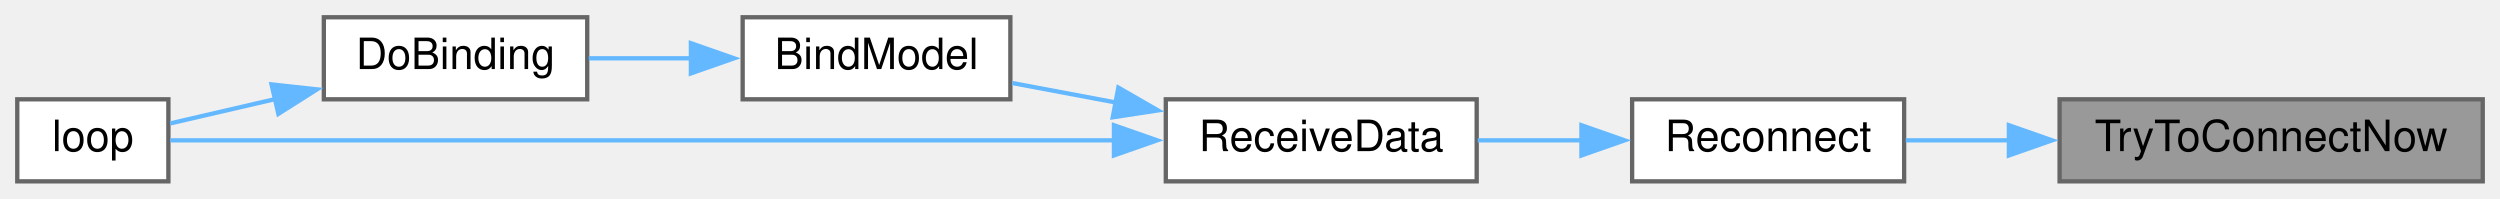
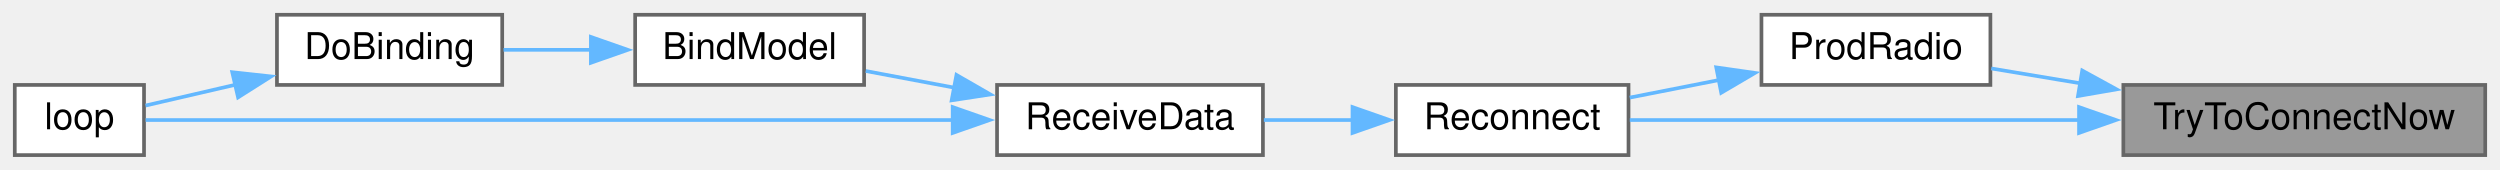
- <svg xmlns="http://www.w3.org/2000/svg" xmlns:xlink="http://www.w3.org/1999/xlink" width="579pt" height="46pt" viewBox="0.00 0.00 579.00 46.00">
+ <svg xmlns="http://www.w3.org/2000/svg" xmlns:xlink="http://www.w3.org/1999/xlink" width="677pt" height="46pt" viewBox="0.00 0.00 677.00 46.00">
  <g id="graph0" class="graph" transform="scale(1 1) rotate(0) translate(4 42)">
    <g id="node1" class="node">
      <g id="a_node1">
        <a xlink:title=" ">
-           <polygon fill="#999999" stroke="#666666" points="571,-19 473,-19 473,0 571,0 571,-19" />
-           <text text-anchor="middle" x="522" y="-7" font-family="Helvetica,sans-Serif" font-size="10.00">TryToConnectNow</text>
+           <polygon fill="#999999" stroke="#666666" points="669,-19 571,-19 571,0 669,0 669,-19" />
+           <text text-anchor="middle" x="620" y="-7" font-family="Helvetica,sans-Serif" font-size="10.00">TryToConnectNow</text>
        </a>
      </g>
    </g>
    <g id="node2" class="node">
      <g id="a_node2">
-         <a xlink:href="radio_8h.html#a692b8b0727e0db358f99c7bf4e8235c0" target="_top" xlink:title=" ">
+         <a xlink:href="radio_8h.html#a62f1498f67d7e438905ae486bc27044f" target="_top" xlink:title=" ">
+           <polygon fill="white" stroke="#666666" points="535,-38 473,-38 473,-19 535,-19 535,-38" />
+           <text text-anchor="middle" x="504" y="-26" font-family="Helvetica,sans-Serif" font-size="10.00">ProdRadio</text>
+         </a>
+       </g>
+     </g>
+     <g id="edge1" class="edge">
+       <path fill="none" stroke="#63b8ff" d="M559.3,-19.45C550.96,-20.84 542.7,-22.22 535.23,-23.46" />
+       <polygon fill="#63b8ff" stroke="#63b8ff" points="559.87,-22.9 569.16,-17.81 558.72,-16 559.87,-22.9" />
+     </g>
+     <g id="node3" class="node">
+       <g id="a_node3">
+         <a xlink:href="radio_8h.html#aca314b55765a1c3af5397c0cb3ce47ff" target="_top" xlink:title=" ">
          <polygon fill="white" stroke="#666666" points="437,-19 374,-19 374,0 437,0 437,-19" />
          <text text-anchor="middle" x="405.5" y="-7" font-family="Helvetica,sans-Serif" font-size="10.00">Reconnect</text>
        </a>
      </g>
    </g>
-     <g id="edge1" class="edge">
-       <path fill="none" stroke="#63b8ff" d="M461.45,-9.5C453.13,-9.5 444.87,-9.5 437.38,-9.5" />
-       <polygon fill="#63b8ff" stroke="#63b8ff" points="461.26,-13 471.26,-9.5 461.26,-6 461.26,-13" />
+     <g id="edge8" class="edge">
+       <path fill="none" stroke="#63b8ff" d="M559.12,-9.5C519.48,-9.5 469.13,-9.5 437.35,-9.5" />
+       <polygon fill="#63b8ff" stroke="#63b8ff" points="559,-13 569,-9.5 559,-6 559,-13" />
    </g>
-     <g id="node3" class="node">
-       <g id="a_node3">
+     <g id="edge2" class="edge">
+       <path fill="none" stroke="#63b8ff" d="M461.52,-20.33C453.4,-18.74 445.02,-17.08 437.33,-15.57" />
+       <polygon fill="#63b8ff" stroke="#63b8ff" points="460.76,-23.75 471.25,-22.25 462.11,-16.88 460.76,-23.75" />
+     </g>
+     <g id="node4" class="node">
+       <g id="a_node4">
        <a xlink:href="ReceiverCode_2src_2main_8cpp.html#a06807a4f185694d37f774702ba74db0a" target="_top" xlink:title=" ">
          <polygon fill="white" stroke="#666666" points="338,-19 266,-19 266,0 338,0 338,-19" />
          <text text-anchor="middle" x="302" y="-7" font-family="Helvetica,sans-Serif" font-size="10.00">ReceiveData</text>
        </a>
      </g>
    </g>
-     <g id="edge2" class="edge">
+     <g id="edge3" class="edge">
      <path fill="none" stroke="#63b8ff" d="M362.34,-9.5C354.33,-9.5 346.02,-9.5 338.25,-9.5" />
      <polygon fill="#63b8ff" stroke="#63b8ff" points="362.26,-13 372.26,-9.5 362.26,-6 362.26,-13" />
    </g>
-     <g id="node4" class="node">
-       <g id="a_node4">
+     <g id="node5" class="node">
+       <g id="a_node5">
        <a xlink:href="ReceiverCode_2src_2main_8cpp.html#aa0c6905579a33aef28d737d43676cbbd" target="_top" xlink:title=" ">
          <polygon fill="white" stroke="#666666" points="230,-38 168,-38 168,-19 230,-19 230,-38" />
          <text text-anchor="middle" x="199" y="-26" font-family="Helvetica,sans-Serif" font-size="10.00">BindModel</text>
        </a>
      </g>
    </g>
-     <g id="edge3" class="edge">
+     <g id="edge4" class="edge">
      <path fill="none" stroke="#63b8ff" d="M254.37,-18.27C246.24,-19.8 237.98,-21.35 230.44,-22.77" />
      <polygon fill="#63b8ff" stroke="#63b8ff" points="255.01,-21.71 264.19,-16.43 253.71,-14.83 255.01,-21.71" />
    </g>
-     <g id="node6" class="node">
-       <g id="a_node6">
+     <g id="node7" class="node">
+       <g id="a_node7">
        <a xlink:href="ReceiverCode_2src_2main_8cpp.html#afe461d27b9c48d5921c00d521181f12f" target="_top" xlink:title=" ">
          <polygon fill="white" stroke="#666666" points="35,-19 0,-19 0,0 35,0 35,-19" />
          <text text-anchor="middle" x="17.5" y="-7" font-family="Helvetica,sans-Serif" font-size="10.00">loop</text>
        </a>
      </g>
    </g>
-     <g id="edge6" class="edge">
+     <g id="edge7" class="edge">
      <path fill="none" stroke="#63b8ff" d="M254.11,-9.5C189.94,-9.5 77.88,-9.5 35.44,-9.5" />
      <polygon fill="#63b8ff" stroke="#63b8ff" points="253.99,-13 263.99,-9.5 253.99,-6 253.99,-13" />
    </g>
-     <g id="node5" class="node">
-       <g id="a_node5">
+     <g id="node6" class="node">
+       <g id="a_node6">
        <a xlink:href="ReceiverCode_2src_2main_8cpp.html#af4a2e182cd3b86ca9765a08100cfb14a" target="_top" xlink:title=" ">
          <polygon fill="white" stroke="#666666" points="132,-38 71,-38 71,-19 132,-19 132,-38" />
          <text text-anchor="middle" x="101.5" y="-26" font-family="Helvetica,sans-Serif" font-size="10.00">DoBinding</text>
        </a>
      </g>
    </g>
-     <g id="edge4" class="edge">
+     <g id="edge5" class="edge">
      <path fill="none" stroke="#63b8ff" d="M156.08,-28.5C148.09,-28.5 139.88,-28.5 132.36,-28.5" />
      <polygon fill="#63b8ff" stroke="#63b8ff" points="156.01,-32 166.01,-28.5 156.01,-25 156.01,-32" />
    </g>
-     <g id="edge5" class="edge">
+     <g id="edge6" class="edge">
      <path fill="none" stroke="#63b8ff" d="M59.73,-19.05C51.14,-17.06 42.53,-15.07 35.42,-13.42" />
      <polygon fill="#63b8ff" stroke="#63b8ff" points="58.89,-22.45 69.42,-21.3 60.47,-15.63 58.89,-22.45" />
    </g>
  </g>
</svg>
